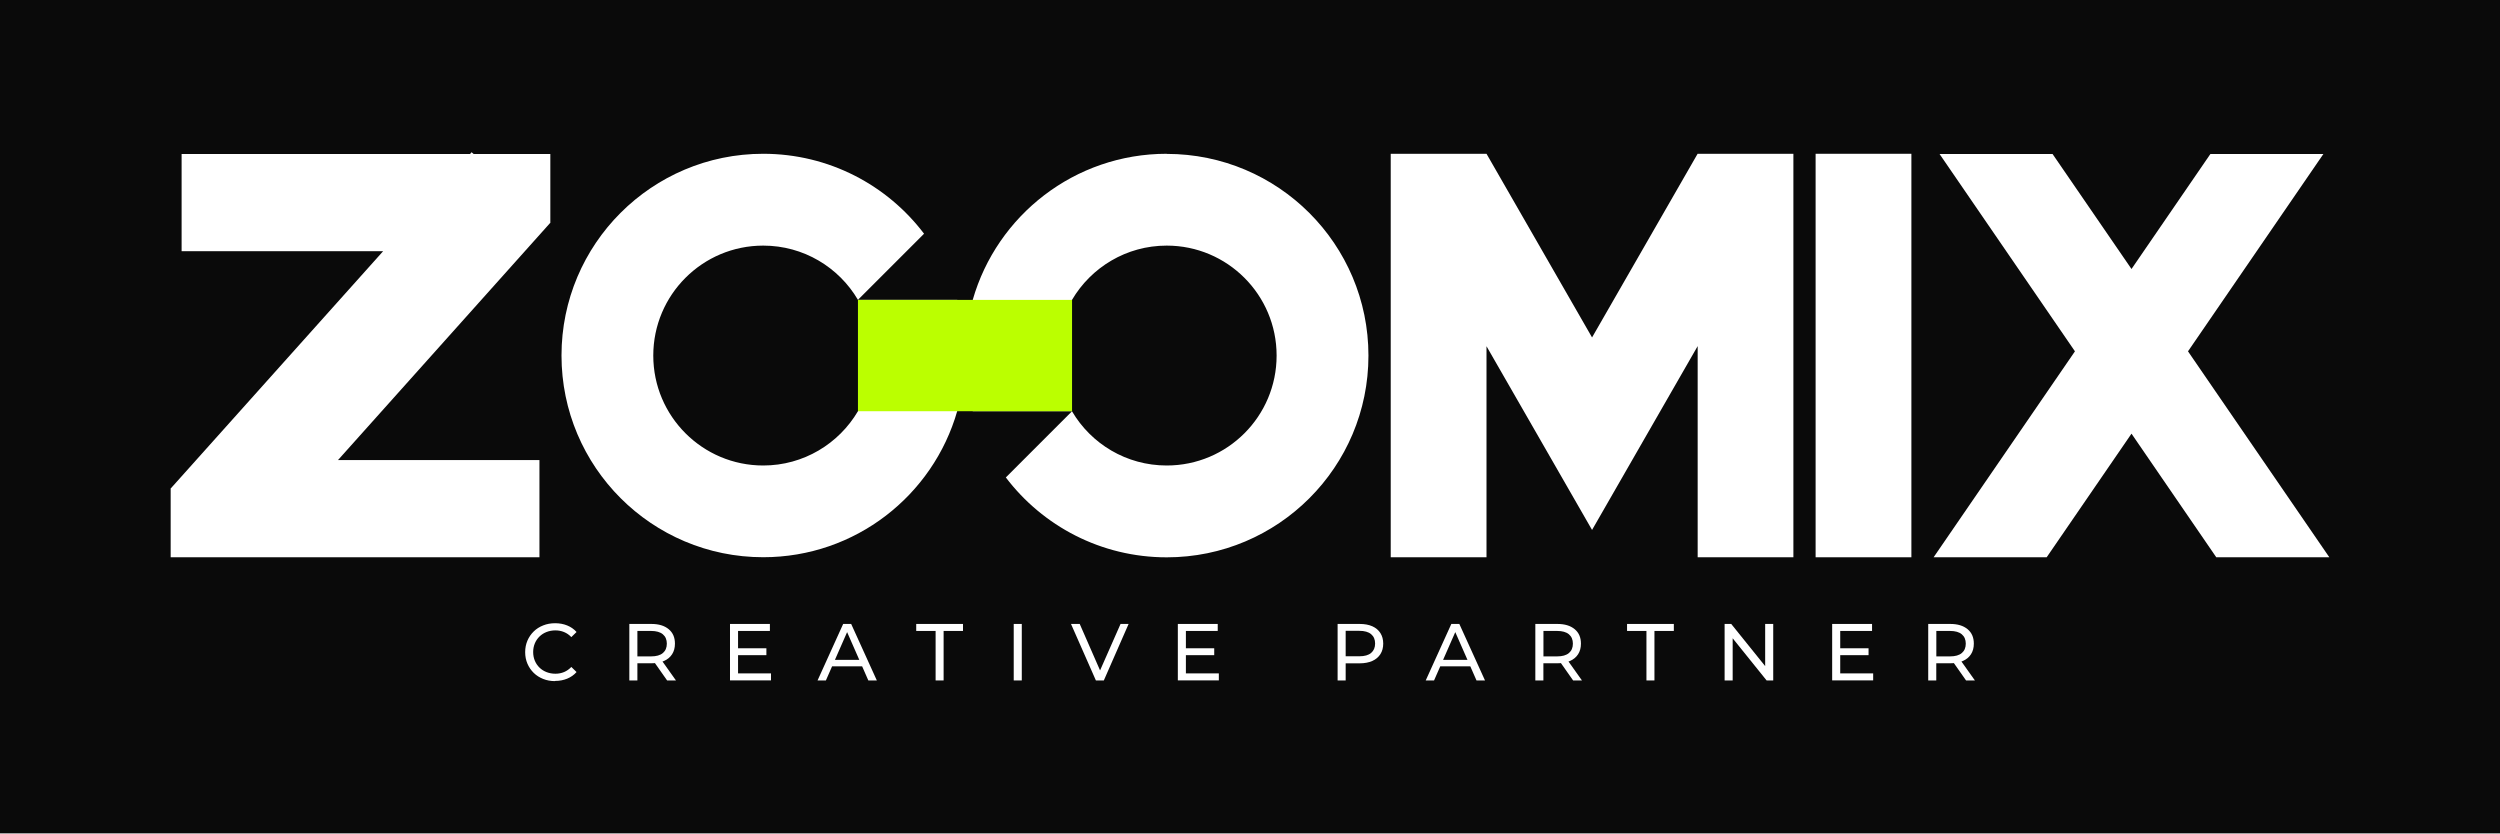
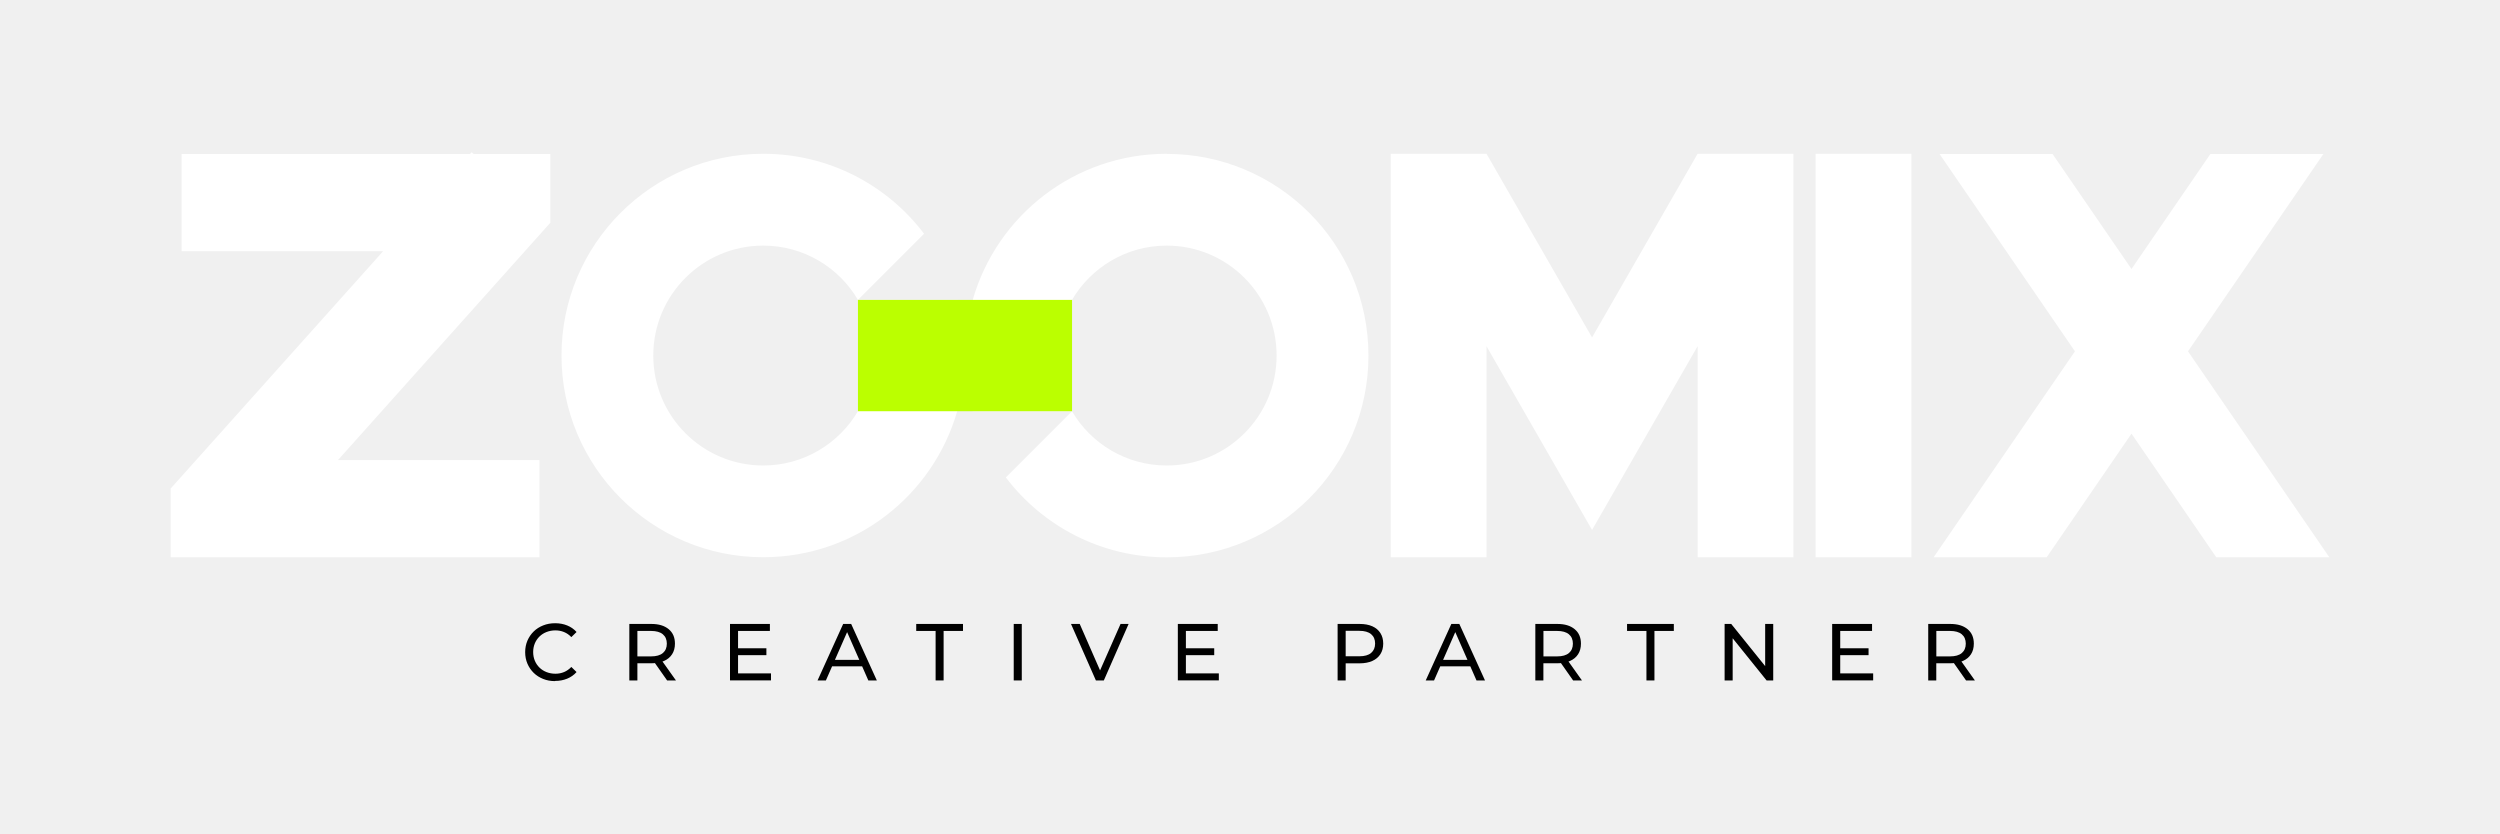
<svg xmlns="http://www.w3.org/2000/svg" id="Layer_1" version="1.1" viewBox="0 0 450 150">
  <defs>
    <style>
      .st0 {
        fill: #fff;
      }

      .st1 {
        fill: #bf0;
      }

      .st2 {
        fill: #0a0a0a;
      }
    </style>
  </defs>
-   <rect class="st2" width="450" height="150" />
+   <rect class="st2" y="-167.33" width="450" height="150" />
+   <g>
+     <g>
+       <polygon class="st2" points="99.06 -291.24 99.06 -291.18 99.01 -291.18 99.06 -291.24" />
+       <polygon class="st2" points="99.06 -303.61 99.06 -291.24 99.01 -291.18 60.84 -248.52 97.1 -248.52 97.1 -231.02 30.72 -231.02 30.72 -243.39 30.77 -243.45 68.96 -286.11 32.69 -286.11 32.69 -303.61 99.06 -303.61" />
+       <polygon class="st2" points="30.77 -243.45 30.72 -243.39 30.72 -243.45 30.77 -243.45" />
+       <polygon class="st2" points="85.25 -303.61 84.61 -303.61 84.89 -303.93 85.25 -303.61" />
+     </g>
+     <polygon class="st2" points="322.81 -303.65 322.81 -231.02 305.58 -231.02 305.58 -269.03 296.52 -253.26 286.57 -235.94 276.62 -253.26 267.57 -269.01 267.57 -231.02 250.33 -231.02 250.33 -303.65 267.57 -303.65 286.57 -270.59 305.57 -303.65 322.81 -303.65" />
+     <rect class="st2" x="326.81" y="-303.65" width="17.24" height="72.63" />
+     <polygon class="st2" points="419.28 -231.02 398.93 -231.02 383.67 -253.27 368.4 -231.02 348.05 -231.02 373.49 -268.09 349.12 -303.61 369.46 -303.61 383.67 -282.91 397.87 -303.61 418.21 -303.61 393.84 -268.09 419.28 -231.02" />
+     <g>
+       <g>
+         <path class="st2" d="M172.3-277.35h-17.87c1.73,2.93,2.72,6.36,2.72,10.02s-.99,7.08-2.72,10.02c-3.44,5.84-9.79,9.77-17.05,9.77-10.92,0-19.79-8.86-19.79-19.79s8.86-19.79,19.79-19.79c7.27,0,13.62,3.92,17.05,9.76l11.9-11.9c-6.62-8.74-17.12-14.39-28.95-14.39-20.06,0-36.31,16.26-36.31,36.31s16.26,36.31,36.31,36.31c16.58,0,30.57-11.11,34.92-26.3.9-3.19,1.4-6.54,1.4-10.02s-.49-6.83-1.4-10.02v.02h0Z" />
+         <path class="st2" d="M210.02-303.65c-16.59,0-30.58,11.11-34.93,26.3-.9,3.19-1.4,6.54-1.4,10.02s.49,6.83,1.4,10.02h17.87c-1.73-2.93-2.72-6.36-2.72-10.02s.99-7.08,2.72-10.02h0c3.43-5.84,9.78-9.77,17.05-9.77,10.92,0,19.78,8.86,19.78,19.79s-8.85,19.79-19.78,19.79c-7.27,0-13.63-3.92-17.05-9.76l-11.91,11.91c6.63,8.73,17.13,14.38,28.96,14.38,20.06,0,36.31-16.26,36.31-36.31s-16.26-36.31-36.31-36.31v-.02h.01Z" />
+       </g>
+       <rect class="st1" x="154.43" y="-277.35" width="38.54" height="20.04" />
+     </g>
+   </g>
+   <g>
+     <path d="M99.91-208.73c-.78,0-1.49-.13-2.14-.39s-1.22-.62-1.7-1.09c-.48-.47-.86-1.02-1.13-1.65-.27-.63-.41-1.32-.41-2.08s.14-1.45.41-2.08c.27-.63.65-1.18,1.13-1.65.48-.47,1.05-.83,1.71-1.09.65-.26,1.37-.39,2.14-.39s1.51.13,2.17.4c.66.27,1.23.66,1.69,1.18l-.94.92c-.39-.41-.82-.71-1.31-.91-.48-.2-1-.3-1.56-.3s-1.1.1-1.59.29-.91.46-1.27.81c-.36.35-.64.76-.84,1.24-.2.48-.3,1-.3,1.56s.1,1.08.3,1.56c.2.48.48.89.84,1.24.36.35.78.62,1.27.81s1.02.29,1.59.29,1.07-.1,1.56-.3c.48-.2.92-.51,1.31-.92l.94.92c-.46.52-1.03.92-1.69,1.19-.66.27-1.39.41-2.19.41v.03h.01Z" />
+     <path d="M113.28-208.85v-10.17h3.97c1.32,0,2.35.31,3.11.94s1.13,1.49,1.13,2.61c0,.74-.17,1.37-.51,1.9-.34.53-.82.93-1.45,1.21s-1.39.42-2.28.42h-3.17l.65-.67v3.76s-1.45,0-1.45,0ZM114.73-212.47l-.65-.71h3.12c.93,0,1.64-.2,2.11-.6.48-.4.72-.97.72-1.69s-.24-1.29-.72-1.69-1.18-.6-2.11-.6h-3.12l.65-.73v6.02ZM120.08-208.85l-2.59-3.69h1.56l2.62,3.69h-1.59Z" />
+     <path d="M131.4-208.85v-10.17h7.18v1.26h-5.73v7.64h5.93v1.26h-7.38,0ZM132.72-213.4v-1.24h5.23v1.24h-5.23Z" />
+     <path d="M147.16-208.85l4.61-10.17h1.44l4.62,10.17h-1.53l-4.11-9.36h.58l-4.11,9.36h-1.5ZM149.12-211.39l.39-1.16h5.73l.42,1.16h-6.54Z" />
+     <path d="M168.41-208.85v-8.91h-3.49v-1.26h8.42v1.26h-3.49v8.91h-1.44,0Z" />
+     <path d="M182.47-208.85v-10.17h1.45v10.17h-1.45Z" />
+     <path d="M197.26-208.85l-4.48-10.17h1.57l4.11,9.39h-.9l4.14-9.39h1.45l-4.46,10.17h-1.44,0Z" />
+     <path d="M212.01-208.85v-10.17h7.18v1.26h-5.73v7.64h5.93v1.26h-7.38,0ZM213.33-213.4v-1.24h5.23v1.24h-5.23Z" />
+     <path d="M240.77-208.85v-10.17h3.97c.89,0,1.65.14,2.28.42s1.11.69,1.45,1.22.51,1.17.51,1.9-.17,1.37-.51,1.9-.82.94-1.45,1.22-1.39.43-2.28.43h-3.17l.65-.68v3.76s-1.45,0-1.45,0ZM242.22-212.47l-.65-.73h3.12c.93,0,1.64-.2,2.11-.6s.72-.96.72-1.69-.24-1.29-.72-1.69-1.18-.6-2.11-.6h-3.12l.65-.73v6.04Z" />
+     <path d="M256.63-208.85l4.61-10.17h1.44l4.62,10.17h-1.53l-4.11-9.36h.58l-4.11,9.36h-1.5ZM258.59-211.39l.39-1.16h5.73l.42,1.16h-6.54Z" />
+     <path d="M276.36-208.85v-10.17h3.97c1.32,0,2.35.31,3.11.94s1.13,1.49,1.13,2.61c0,.74-.17,1.37-.51,1.9s-.82.93-1.45,1.21-1.39.42-2.28.42h-3.17l.65-.67v3.76h-1.45,0ZM277.82-212.47l-.65-.71h3.12c.93,0,1.64-.2,2.11-.6.48-.4.72-.97.72-1.69s-.24-1.29-.72-1.69-1.18-.6-2.11-.6h-3.12l.65-.73v6.02ZM283.16-208.85l-2.59-3.69h1.56l2.62,3.69h-1.59Z" />
+     <path d="M296.36-208.85v-8.91h-3.49v-1.26h8.42v1.26h-3.49v8.91h-1.44Z" />
+     <path d="M310.43-208.85v-10.17h1.19l6.73,8.36h-.62v-8.36h1.45v10.17h-1.19l-6.73-8.36h.62v8.36h-1.45Z" />
+     <path d="M329.79-208.85v-10.17h7.18v1.26h-5.73v7.64h5.93v1.26h-7.38,0ZM331.11-213.4v-1.24h5.23v1.24h-5.23Z" />
+     <path d="M347.08-208.85v-10.17h3.97c1.32,0,2.35.31,3.11.94s1.13,1.49,1.13,2.61c0,.74-.17,1.37-.51,1.9s-.82.93-1.45,1.21-1.39.42-2.28.42h-3.17l.65-.67v3.76h-1.45,0ZM348.54-212.47l-.65-.71h3.12c.93,0,1.64-.2,2.11-.6.48-.4.72-.97.72-1.69s-.24-1.29-.72-1.69-1.18-.6-2.11-.6h-3.12l.65-.73v6.02ZM353.89-208.85l-2.59-3.69h1.56l2.62,3.69h-1.59Z" />
+   </g>
  <g>
    <g>
      <polygon class="st0" points="99.06 40.09 99.06 40.15 99.01 40.15 99.06 40.09" />
      <polygon class="st0" points="99.06 27.72 99.06 40.09 99.01 40.15 60.84 82.81 97.1 82.81 97.1 100.31 30.72 100.31 30.72 87.94 30.77 87.88 68.96 45.22 32.69 45.22 32.69 27.72 99.06 27.72" />
      <polygon class="st0" points="30.77 87.88 30.72 87.94 30.72 87.88 30.77 87.88" />
      <polygon class="st0" points="85.25 27.72 84.61 27.72 84.89 27.4 85.25 27.72" />
    </g>
    <polygon class="st0" points="322.81 27.68 322.81 100.31 305.58 100.31 305.58 62.3 296.52 78.07 286.57 95.39 276.62 78.07 267.57 62.32 267.57 100.31 250.33 100.31 250.33 27.68 267.57 27.68 286.57 60.74 305.57 27.68 322.81 27.68" />
    <rect class="st0" x="326.81" y="27.68" width="17.24" height="72.63" />
    <polygon class="st0" points="419.28 100.31 398.93 100.31 383.67 78.06 368.4 100.31 348.05 100.31 373.49 63.24 349.12 27.72 369.46 27.72 383.67 48.42 397.87 27.72 418.21 27.72 393.84 63.24 419.28 100.31" />
    <g>
      <g>
        <path class="st0" d="M172.3,53.98h-17.87c1.73,2.93,2.72,6.36,2.72,10.02s-.99,7.08-2.72,10.02c-3.44,5.84-9.79,9.77-17.05,9.77-10.92,0-19.79-8.86-19.79-19.79s8.86-19.79,19.79-19.79c7.27,0,13.62,3.92,17.05,9.76l11.9-11.9c-6.62-8.74-17.12-14.39-28.95-14.39-20.06,0-36.31,16.26-36.31,36.31s16.26,36.31,36.31,36.31c16.58,0,30.57-11.11,34.92-26.3.9-3.19,1.4-6.54,1.4-10.02s-.49-6.83-1.4-10.02v.02h0Z" />
        <path class="st0" d="M210.02,27.68c-16.59,0-30.58,11.11-34.93,26.3-.9,3.19-1.4,6.54-1.4,10.02s.49,6.83,1.4,10.02h17.87c-1.73-2.93-2.72-6.36-2.72-10.02s.99-7.08,2.72-10.02h0c3.43-5.84,9.78-9.77,17.05-9.77,10.92,0,19.78,8.86,19.78,19.79s-8.85,19.79-19.78,19.79c-7.27,0-13.63-3.92-17.05-9.76l-11.91,11.91c6.63,8.73,17.13,14.38,28.96,14.38,20.06,0,36.31-16.26,36.31-36.31s-16.26-36.31-36.31-36.31v-.02h.01Z" />
      </g>
      <rect class="st1" x="154.43" y="53.98" width="38.54" height="20.04" />
    </g>
  </g>
  <g>
-     <path class="st0" d="M99.91,122.6c-.78,0-1.49-.13-2.14-.39s-1.22-.62-1.7-1.09c-.48-.47-.86-1.02-1.13-1.65-.27-.63-.41-1.32-.41-2.08s.14-1.45.41-2.08c.27-.63.65-1.18,1.13-1.65.48-.47,1.05-.83,1.71-1.09.65-.26,1.37-.39,2.14-.39s1.51.13,2.17.4c.66.27,1.23.66,1.69,1.18l-.94.92c-.39-.41-.82-.71-1.31-.91-.48-.2-1-.3-1.56-.3s-1.1.1-1.59.29-.91.46-1.27.81c-.36.35-.64.76-.84,1.24-.2.48-.3,1-.3,1.56s.1,1.08.3,1.56c.2.48.48.89.84,1.24.36.35.78.62,1.27.81s1.02.29,1.59.29,1.07-.1,1.56-.3c.48-.2.92-.51,1.31-.92l.94.92c-.46.52-1.03.92-1.69,1.19-.66.27-1.39.41-2.19.41v.03h.01Z" />
-     <path class="st0" d="M113.28,122.48v-10.17h3.97c1.32,0,2.35.31,3.11.94s1.13,1.49,1.13,2.61c0,.74-.17,1.37-.51,1.9-.34.53-.82.93-1.45,1.21s-1.39.42-2.28.42h-3.17l.65-.67v3.76s-1.45,0-1.45,0ZM114.73,118.86l-.65-.71h3.12c.93,0,1.64-.2,2.11-.6.48-.4.72-.97.72-1.69s-.24-1.29-.72-1.69-1.18-.6-2.11-.6h-3.12l.65-.73v6.02ZM120.08,122.48l-2.59-3.69h1.56l2.62,3.69h-1.59Z" />
-     <path class="st0" d="M131.4,122.48v-10.17h7.18v1.26h-5.73v7.64h5.93v1.26h-7.38,0ZM132.72,117.93v-1.24h5.23v1.24h-5.23Z" />
-     <path class="st0" d="M147.16,122.48l4.61-10.17h1.44l4.62,10.17h-1.53l-4.11-9.36h.58l-4.11,9.36h-1.5ZM149.12,119.94l.39-1.16h5.73l.42,1.16h-6.54Z" />
-     <path class="st0" d="M168.41,122.48v-8.91h-3.49v-1.26h8.42v1.26h-3.49v8.91h-1.44,0Z" />
-     <path class="st0" d="M182.47,122.48v-10.17h1.45v10.17h-1.45Z" />
-     <path class="st0" d="M197.26,122.48l-4.48-10.17h1.57l4.11,9.39h-.9l4.14-9.39h1.45l-4.46,10.17h-1.44,0Z" />
-     <path class="st0" d="M212.01,122.48v-10.17h7.18v1.26h-5.73v7.64h5.93v1.26h-7.38,0ZM213.33,117.93v-1.24h5.23v1.24h-5.23Z" />
-     <path class="st0" d="M240.77,122.48v-10.17h3.97c.89,0,1.65.14,2.28.42s1.11.69,1.45,1.22.51,1.17.51,1.9-.17,1.37-.51,1.9-.82.94-1.45,1.22-1.39.43-2.28.43h-3.17l.65-.68v3.76s-1.45,0-1.45,0ZM242.22,118.86l-.65-.73h3.12c.93,0,1.64-.2,2.11-.6s.72-.96.72-1.69-.24-1.29-.72-1.69-1.18-.6-2.11-.6h-3.12l.65-.73v6.04Z" />
-     <path class="st0" d="M256.63,122.48l4.61-10.17h1.44l4.62,10.17h-1.53l-4.11-9.36h.58l-4.11,9.36h-1.5ZM258.59,119.94l.39-1.16h5.73l.42,1.16h-6.54Z" />
-     <path class="st0" d="M276.36,122.48v-10.17h3.97c1.32,0,2.35.31,3.11.94s1.13,1.49,1.13,2.61c0,.74-.17,1.37-.51,1.9s-.82.93-1.45,1.21-1.39.42-2.28.42h-3.17l.65-.67v3.76h-1.45,0ZM277.82,118.86l-.65-.71h3.12c.93,0,1.64-.2,2.11-.6.48-.4.72-.97.72-1.69s-.24-1.29-.72-1.69-1.18-.6-2.11-.6h-3.12l.65-.73v6.02ZM283.16,122.48l-2.59-3.69h1.56l2.62,3.69h-1.59Z" />
-     <path class="st0" d="M296.36,122.48v-8.91h-3.49v-1.26h8.42v1.26h-3.49v8.91h-1.44Z" />
-     <path class="st0" d="M310.43,122.48v-10.17h1.19l6.73,8.36h-.62v-8.36h1.45v10.17h-1.19l-6.73-8.36h.62v8.36h-1.45Z" />
-     <path class="st0" d="M329.79,122.48v-10.17h7.18v1.26h-5.73v7.64h5.93v1.26h-7.38,0ZM331.11,117.93v-1.24h5.23v1.24h-5.23Z" />
-     <path class="st0" d="M347.08,122.48v-10.17h3.97c1.32,0,2.35.31,3.11.94s1.13,1.49,1.13,2.61c0,.74-.17,1.37-.51,1.9s-.82.93-1.45,1.21-1.39.42-2.28.42h-3.17l.65-.67v3.76h-1.45,0ZM348.54,118.86l-.65-.71h3.12c.93,0,1.64-.2,2.11-.6.48-.4.72-.97.72-1.69s-.24-1.29-.72-1.69-1.18-.6-2.11-.6h-3.12l.65-.73v6.02ZM353.89,122.48l-2.59-3.69h1.56l2.62,3.69h-1.59Z" />
+     <path d="M99.91,122.6c-.78,0-1.49-.13-2.14-.39s-1.22-.62-1.7-1.09c-.48-.47-.86-1.02-1.13-1.65-.27-.63-.41-1.32-.41-2.08s.14-1.45.41-2.08c.27-.63.65-1.18,1.13-1.65.48-.47,1.05-.83,1.71-1.09.65-.26,1.37-.39,2.14-.39s1.51.13,2.17.4c.66.27,1.23.66,1.69,1.18l-.94.92c-.39-.41-.82-.71-1.31-.91-.48-.2-1-.3-1.56-.3s-1.1.1-1.59.29-.91.46-1.27.81c-.36.35-.64.76-.84,1.24-.2.48-.3,1-.3,1.56s.1,1.08.3,1.56c.2.48.48.89.84,1.24.36.35.78.62,1.27.81s1.02.29,1.59.29,1.07-.1,1.56-.3c.48-.2.92-.51,1.31-.92l.94.92c-.46.52-1.03.92-1.69,1.19-.66.27-1.39.41-2.19.41v.03h.01Z" />
+     <path d="M113.28,122.48v-10.17h3.97c1.32,0,2.35.31,3.11.94s1.13,1.49,1.13,2.61c0,.74-.17,1.37-.51,1.9-.34.53-.82.93-1.45,1.21s-1.39.42-2.28.42h-3.17l.65-.67v3.76s-1.45,0-1.45,0ZM114.73,118.86l-.65-.71h3.12c.93,0,1.64-.2,2.11-.6.48-.4.72-.97.72-1.69s-.24-1.29-.72-1.69-1.18-.6-2.11-.6h-3.12l.65-.73v6.02ZM120.08,122.48l-2.59-3.69h1.56l2.62,3.69h-1.59Z" />
+     <path d="M131.4,122.48v-10.17h7.18v1.26h-5.73v7.64h5.93v1.26h-7.38,0ZM132.72,117.93v-1.24h5.23v1.24h-5.23Z" />
+     <path d="M147.16,122.48l4.61-10.17h1.44l4.62,10.17h-1.53l-4.11-9.36h.58l-4.11,9.36h-1.5ZM149.12,119.94l.39-1.16h5.73l.42,1.16h-6.54Z" />
+     <path d="M168.41,122.48v-8.91h-3.49v-1.26h8.42v1.26h-3.49v8.91h-1.44,0Z" />
+     <path d="M182.47,122.48v-10.17h1.45v10.17h-1.45Z" />
+     <path d="M197.26,122.48l-4.48-10.17h1.57l4.11,9.39h-.9l4.14-9.39h1.45l-4.46,10.17h-1.44,0Z" />
+     <path d="M212.01,122.48v-10.17h7.18v1.26h-5.73v7.64h5.93v1.26h-7.38,0ZM213.33,117.93v-1.24h5.23v1.24h-5.23Z" />
+     <path d="M240.77,122.48v-10.17h3.97c.89,0,1.65.14,2.28.42s1.11.69,1.45,1.22.51,1.17.51,1.9-.17,1.37-.51,1.9-.82.94-1.45,1.22-1.39.43-2.28.43h-3.17l.65-.68v3.76s-1.45,0-1.45,0ZM242.22,118.86l-.65-.73h3.12c.93,0,1.64-.2,2.11-.6s.72-.96.72-1.69-.24-1.29-.72-1.69-1.18-.6-2.11-.6h-3.12l.65-.73v6.04Z" />
+     <path d="M256.63,122.48l4.61-10.17h1.44l4.62,10.17h-1.53l-4.11-9.36h.58l-4.11,9.36h-1.5ZM258.59,119.94l.39-1.16h5.73l.42,1.16h-6.54Z" />
+     <path d="M276.36,122.48v-10.17h3.97c1.32,0,2.35.31,3.11.94s1.13,1.49,1.13,2.61c0,.74-.17,1.37-.51,1.9s-.82.93-1.45,1.21-1.39.42-2.28.42h-3.17l.65-.67v3.76h-1.45,0ZM277.82,118.86l-.65-.71h3.12c.93,0,1.64-.2,2.11-.6.48-.4.72-.97.72-1.69s-.24-1.29-.72-1.69-1.18-.6-2.11-.6h-3.12l.65-.73v6.02ZM283.16,122.48l-2.59-3.69h1.56l2.62,3.69h-1.59Z" />
+     <path d="M296.36,122.48v-8.91h-3.49v-1.26h8.42v1.26h-3.49v8.91h-1.44Z" />
+     <path d="M310.43,122.48v-10.17h1.19l6.73,8.36h-.62v-8.36h1.45v10.17h-1.19l-6.73-8.36h.62v8.36h-1.45Z" />
+     <path d="M329.79,122.48v-10.17h7.18v1.26h-5.73v7.64h5.93v1.26h-7.38,0ZM331.11,117.93v-1.24h5.23v1.24h-5.23Z" />
+     <path d="M347.08,122.48v-10.17h3.97c1.32,0,2.35.31,3.11.94s1.13,1.49,1.13,2.61c0,.74-.17,1.37-.51,1.9s-.82.93-1.45,1.21-1.39.42-2.28.42h-3.17l.65-.67v3.76h-1.45,0ZM348.54,118.86l-.65-.71h3.12c.93,0,1.64-.2,2.11-.6.48-.4.72-.97.72-1.69s-.24-1.29-.72-1.69-1.18-.6-2.11-.6h-3.12l.65-.73v6.02ZM353.89,122.48l-2.59-3.69h1.56l2.62,3.69h-1.59Z" />
+   </g>
+   <g>
+     <g>
+       <polygon class="st0" points="99.06 -127.24 99.06 -127.18 99.01 -127.18 99.06 -127.24" />
+       <polygon class="st0" points="99.06 -139.61 99.06 -127.24 99.01 -127.18 60.84 -84.52 97.1 -84.52 97.1 -67.02 30.72 -67.02 30.72 -79.39 30.77 -79.45 68.96 -122.11 32.69 -122.11 32.69 -139.61 99.06 -139.61" />
+       <polygon class="st0" points="30.77 -79.45 30.72 -79.39 30.72 -79.45 30.77 -79.45" />
+       <polygon class="st0" points="85.25 -139.61 84.61 -139.61 84.89 -139.93 85.25 -139.61" />
+     </g>
+     <polygon class="st0" points="322.81 -139.65 322.81 -67.02 305.58 -67.02 305.58 -105.03 296.52 -89.26 286.57 -71.94 276.62 -89.26 267.57 -105.01 267.57 -67.02 250.33 -67.02 250.33 -139.65 267.57 -139.65 286.57 -106.59 305.57 -139.65 322.81 -139.65" />
+     <rect class="st0" x="326.81" y="-139.65" width="17.24" height="72.63" />
+     <polygon class="st0" points="419.28 -67.02 398.93 -67.02 383.67 -89.27 368.4 -67.02 348.05 -67.02 373.49 -104.09 349.12 -139.61 369.46 -139.61 383.67 -118.91 397.87 -139.61 418.21 -139.61 393.84 -104.09 419.28 -67.02" />
+     <g>
+       <g>
+         <path class="st0" d="M172.3-113.35h-17.87c1.73,2.93,2.72,6.36,2.72,10.02s-.99,7.08-2.72,10.02c-3.44,5.84-9.79,9.77-17.05,9.77-10.92,0-19.79-8.86-19.79-19.79s8.86-19.79,19.79-19.79c7.27,0,13.62,3.92,17.05,9.76l11.9-11.9c-6.62-8.74-17.12-14.39-28.95-14.39-20.06,0-36.31,16.26-36.31,36.31s16.26,36.31,36.31,36.31c16.58,0,30.57-11.11,34.92-26.3.9-3.19,1.4-6.54,1.4-10.02s-.49-6.83-1.4-10.02v.02h0Z" />
+         <path class="st0" d="M210.02-139.65c-16.59,0-30.58,11.11-34.93,26.3-.9,3.19-1.4,6.54-1.4,10.02s.49,6.83,1.4,10.02h17.87c-1.73-2.93-2.72-6.36-2.72-10.02s.99-7.08,2.72-10.02h0c3.43-5.84,9.78-9.77,17.05-9.77,10.92,0,19.78,8.86,19.78,19.79s-8.85,19.79-19.78,19.79c-7.27,0-13.63-3.92-17.05-9.76l-11.91,11.91c6.63,8.73,17.13,14.38,28.96,14.38,20.06,0,36.31-16.26,36.31-36.31s-16.26-36.31-36.31-36.31v-.02h.01Z" />
+       </g>
+       <rect class="st1" x="154.43" y="-113.35" width="38.54" height="20.04" />
+     </g>
+   </g>
+   <g>
+     <path class="st0" d="M99.91-44.73c-.78,0-1.49-.13-2.14-.39s-1.22-.62-1.7-1.09c-.48-.47-.86-1.02-1.13-1.65-.27-.63-.41-1.32-.41-2.08s.14-1.45.41-2.08c.27-.63.65-1.18,1.13-1.65.48-.47,1.05-.83,1.71-1.09.65-.26,1.37-.39,2.14-.39s1.51.13,2.17.4c.66.27,1.23.66,1.69,1.18l-.94.92c-.39-.41-.82-.71-1.31-.91-.48-.2-1-.3-1.56-.3s-1.1.1-1.59.29-.91.46-1.27.81c-.36.35-.64.76-.84,1.24-.2.48-.3,1-.3,1.56s.1,1.08.3,1.56c.2.48.48.89.84,1.24.36.35.78.62,1.27.81s1.02.29,1.59.29,1.07-.1,1.56-.3c.48-.2.92-.51,1.31-.92l.94.92c-.46.52-1.03.92-1.69,1.19-.66.27-1.39.41-2.19.41v.03h.01Z" />
+     <path class="st0" d="M113.28-44.85v-10.17h3.97c1.32,0,2.35.31,3.11.94s1.13,1.49,1.13,2.61c0,.74-.17,1.37-.51,1.9-.34.53-.82.93-1.45,1.21s-1.39.42-2.28.42h-3.17l.65-.67v3.76s-1.45,0-1.45,0ZM114.73-48.47l-.65-.71h3.12c.93,0,1.64-.2,2.11-.6.48-.4.72-.97.72-1.69s-.24-1.29-.72-1.69-1.18-.6-2.11-.6h-3.12l.65-.73v6.02ZM120.08-44.85l-2.59-3.69h1.56l2.62,3.69h-1.59Z" />
+     <path class="st0" d="M131.4-44.85v-10.17h7.18v1.26h-5.73v7.64h5.93v1.26h-7.38,0ZM132.72-49.4v-1.24h5.23v1.24h-5.23Z" />
+     <path class="st0" d="M147.16-44.85l4.61-10.17h1.44l4.62,10.17h-1.53l-4.11-9.36h.58l-4.11,9.36h-1.5ZM149.12-47.39l.39-1.16h5.73l.42,1.16h-6.54Z" />
+     <path class="st0" d="M168.41-44.85v-8.91h-3.49v-1.26h8.42v1.26h-3.49v8.91h-1.44,0Z" />
+     <path class="st0" d="M182.47-44.85v-10.17h1.45v10.17h-1.45Z" />
+     <path class="st0" d="M197.26-44.85l-4.48-10.17h1.57l4.11,9.39h-.9l4.14-9.39h1.45l-4.46,10.17h-1.44,0Z" />
+     <path class="st0" d="M212.01-44.85v-10.17h7.18v1.26h-5.73v7.64h5.93v1.26h-7.38,0ZM213.33-49.4v-1.24h5.23v1.24h-5.23Z" />
+     <path class="st0" d="M240.77-44.85v-10.17h3.97c.89,0,1.65.14,2.28.42s1.11.69,1.45,1.22.51,1.17.51,1.9-.17,1.37-.51,1.9-.82.94-1.45,1.22-1.39.43-2.28.43h-3.17l.65-.68v3.76s-1.45,0-1.45,0ZM242.22-48.47l-.65-.73h3.12c.93,0,1.64-.2,2.11-.6s.72-.96.72-1.69-.24-1.29-.72-1.69-1.18-.6-2.11-.6h-3.12l.65-.73v6.04Z" />
+     <path class="st0" d="M256.63-44.85l4.61-10.17h1.44l4.62,10.17h-1.53l-4.11-9.36h.58l-4.11,9.36h-1.5ZM258.59-47.39l.39-1.16h5.73l.42,1.16h-6.54Z" />
+     <path class="st0" d="M276.36-44.85v-10.17h3.97c1.32,0,2.35.31,3.11.94s1.13,1.49,1.13,2.61c0,.74-.17,1.37-.51,1.9s-.82.93-1.45,1.21-1.39.42-2.28.42h-3.17l.65-.67v3.76h-1.45,0ZM277.82-48.47l-.65-.71h3.12c.93,0,1.64-.2,2.11-.6.48-.4.72-.97.72-1.69s-.24-1.29-.72-1.69-1.18-.6-2.11-.6h-3.12l.65-.73v6.02ZM283.16-44.85l-2.59-3.69h1.56l2.62,3.69h-1.59Z" />
+     <path class="st0" d="M296.36-44.85v-8.91h-3.49v-1.26h8.42v1.26h-3.49v8.91h-1.44Z" />
+     <path class="st0" d="M310.43-44.85v-10.17h1.19l6.73,8.36h-.62v-8.36h1.45v10.17h-1.19l-6.73-8.36h.62v8.36h-1.45Z" />
+     <path class="st0" d="M329.79-44.85v-10.17h7.18v1.26h-5.73v7.64h5.93v1.26h-7.38,0ZM331.11-49.4v-1.24h5.23v1.24h-5.23Z" />
+     <path class="st0" d="M347.08-44.85v-10.17h3.97c1.32,0,2.35.31,3.11.94s1.13,1.49,1.13,2.61c0,.74-.17,1.37-.51,1.9s-.82.93-1.45,1.21-1.39.42-2.28.42h-3.17l.65-.67v3.76h-1.45,0ZM348.54-48.47l-.65-.71h3.12c.93,0,1.64-.2,2.11-.6.48-.4.72-.97.72-1.69s-.24-1.29-.72-1.69-1.18-.6-2.11-.6h-3.12l.65-.73v6.02ZM353.89-44.85l-2.59-3.69h1.56l2.62,3.69h-1.59Z" />
  </g>
</svg>
